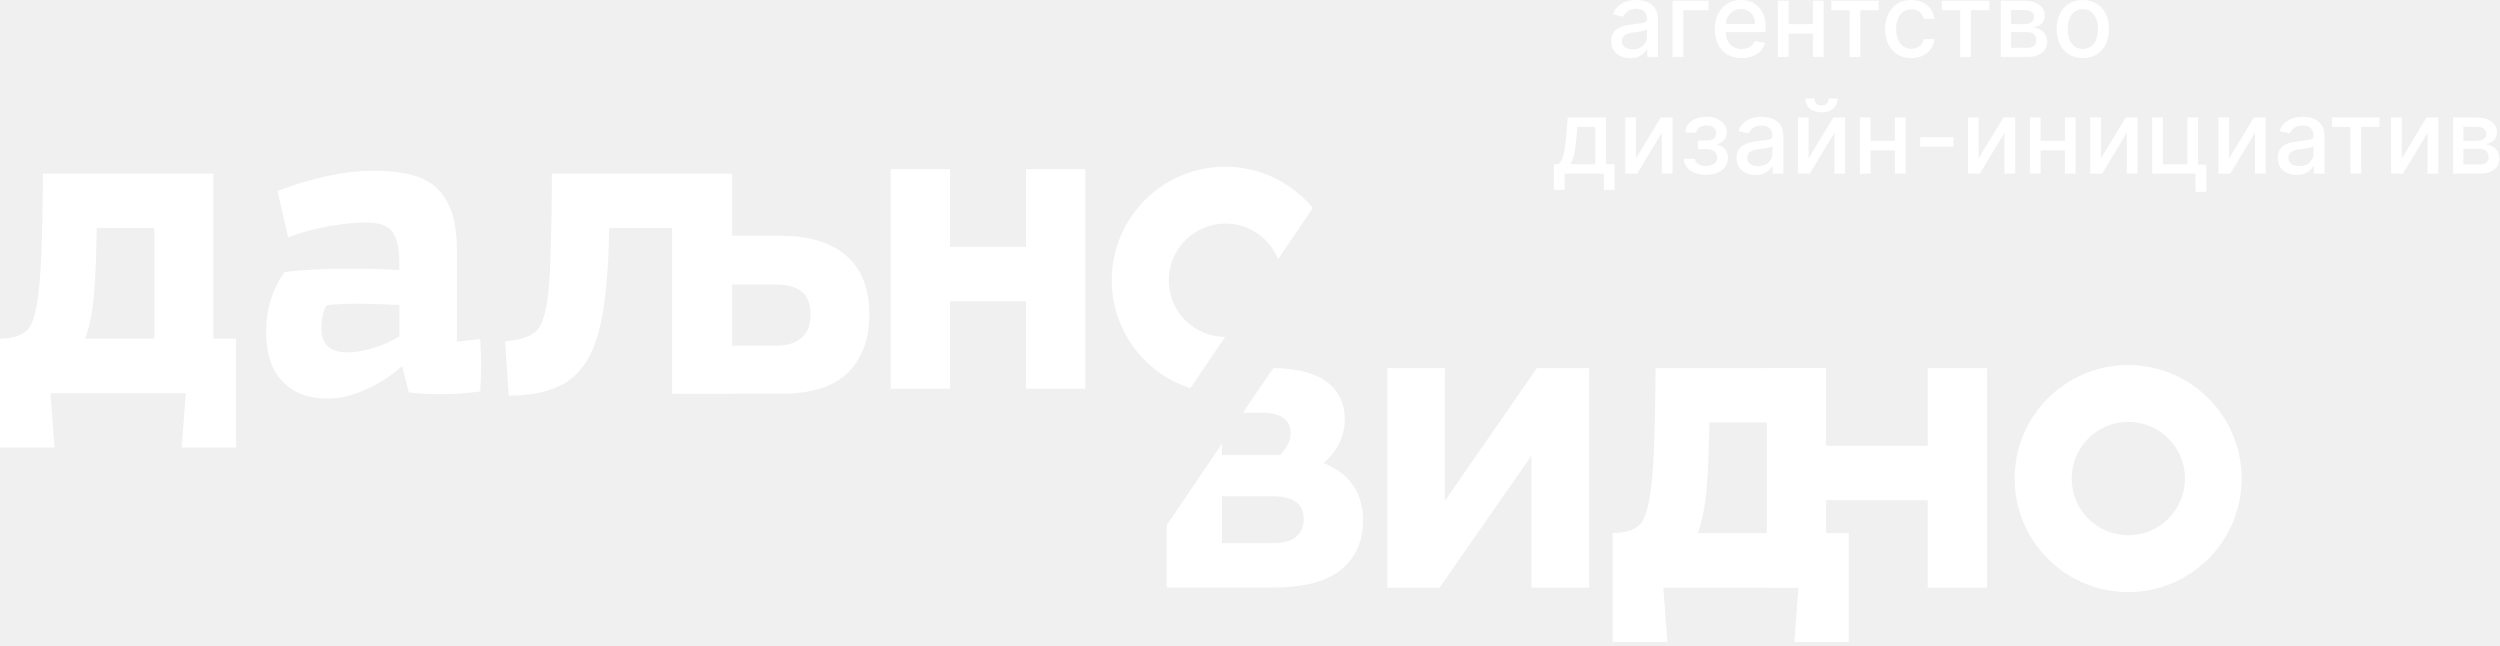
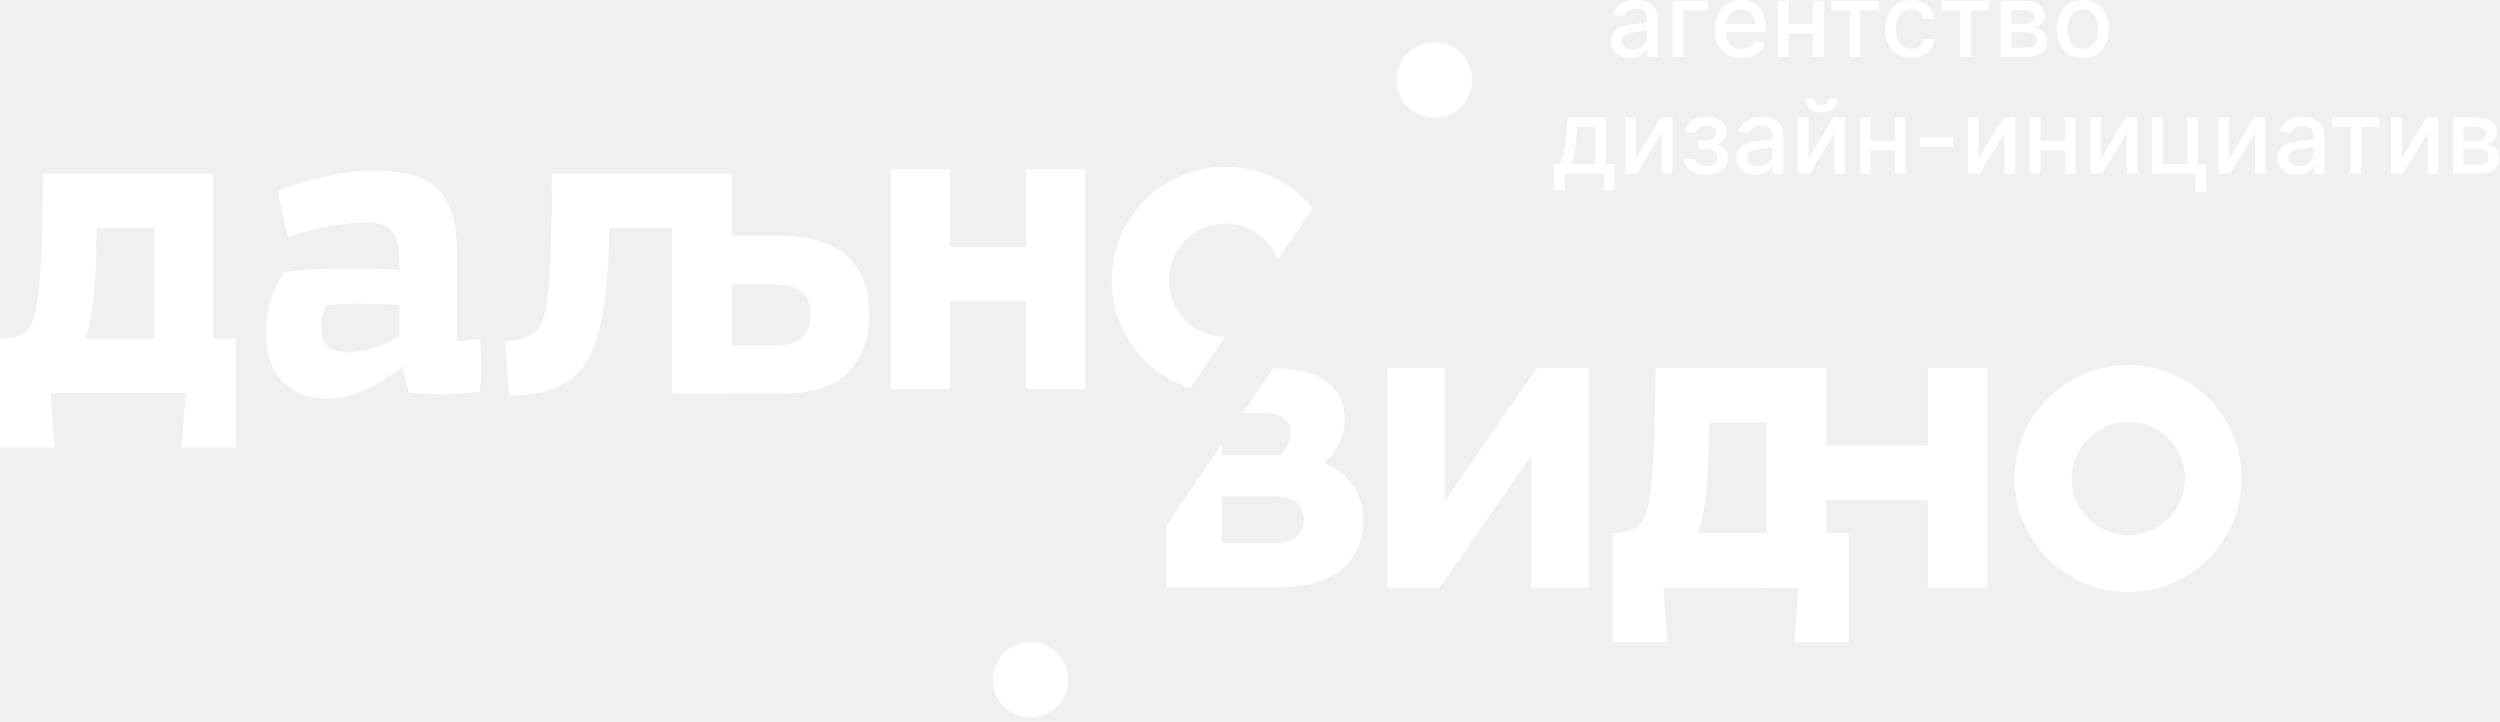
- <svg xmlns="http://www.w3.org/2000/svg" width="364" height="94" viewBox="0 0 364 94" fill="none">
+ <svg xmlns="http://www.w3.org/2000/svg" width="364" height="105" viewBox="0 0 364 105" fill="none">
  <path d="M149.387 43.861H138.332V56.6H129.689V24.639H138.332V35.947H149.387V24.639H158.029V56.6H149.387V43.861Z" fill="white" />
  <path d="M4.04 47.986C4.826 47.144 5.359 45.095 5.696 41.84C6.033 38.585 6.201 33.057 6.257 25.284H31.061V49.304H34.372V65.159H26.46L27.049 57.246H7.351L7.941 65.159H0V49.304H0.056C1.936 49.276 3.255 48.827 4.04 47.986ZM22.475 49.304V33.197H14.086C14.03 37.266 13.889 40.549 13.665 43.075C13.44 45.6 12.991 47.677 12.402 49.304H22.475Z" fill="white" />
  <path d="M97.982 33.197H88.695C88.611 39.511 88.134 44.394 87.292 47.845C86.45 51.297 85.019 53.766 82.971 55.281C80.923 56.797 77.976 57.583 74.076 57.611L73.543 49.697C75.788 49.529 77.331 48.996 78.201 48.07C79.043 47.172 79.604 45.151 79.884 42.065C80.165 38.978 80.333 33.366 80.361 25.284H106.597V57.246H97.954V33.197H97.982Z" fill="white" />
  <path d="M97.87 25.368H106.512V34.32H113.583C117.736 34.32 120.935 35.274 123.208 37.21C125.452 39.146 126.575 42.009 126.575 45.825C126.575 49.389 125.536 52.167 123.46 54.243C121.384 56.292 118.129 57.33 113.724 57.33H97.87V25.368ZM113.078 50.315C114.649 50.315 115.856 49.95 116.726 49.164C117.596 48.406 118.017 47.284 118.017 45.825C118.017 44.253 117.596 43.131 116.726 42.458C115.856 41.756 114.593 41.419 112.966 41.419H106.54V50.315H113.078Z" fill="white" />
  <path d="M53.396 56.656C51.376 57.583 49.468 58.031 47.616 58.031C44.923 58.031 42.762 57.218 41.163 55.562C39.563 53.906 38.75 51.521 38.75 48.406C38.75 45.011 39.647 42.093 41.443 39.623C43.884 39.287 47.027 39.118 50.871 39.118C53.396 39.118 55.809 39.174 58.138 39.315V38.164C58.138 36.116 57.802 34.628 57.1 33.731C56.427 32.833 55.136 32.384 53.256 32.384C51.853 32.384 50.085 32.58 47.981 32.917C45.877 33.282 43.884 33.815 41.948 34.544L40.405 27.81C45.596 25.845 50.254 24.863 54.407 24.863C57.1 24.863 59.317 25.172 61.057 25.817C62.796 26.463 64.143 27.641 65.097 29.353C66.051 31.065 66.528 33.45 66.528 36.537V49.753L69.923 49.361C70.007 50.988 70.064 52.279 70.064 53.205C70.064 54.103 70.007 55.366 69.923 56.993C68.212 57.246 66.304 57.386 64.199 57.386C62.403 57.386 60.832 57.302 59.513 57.134L58.559 53.289C57.128 54.608 55.389 55.73 53.396 56.656ZM50.506 51.297C51.657 51.297 52.947 51.1 54.322 50.679C55.725 50.287 56.988 49.697 58.138 48.968V44.422C55.922 44.282 53.873 44.225 52.05 44.225C50.478 44.225 48.963 44.282 47.56 44.422C47.055 45.236 46.802 46.33 46.802 47.705C46.774 50.09 48.009 51.297 50.506 51.297Z" fill="white" />
  <path d="M170.179 40.803C170.179 36.228 173.882 32.552 178.428 32.552C181.907 32.552 184.882 34.714 186.088 37.743L191.139 30.279C188.108 26.631 183.535 24.274 178.4 24.274C169.281 24.274 161.873 31.683 161.873 40.803C161.873 48.154 166.671 54.385 173.321 56.517L178.372 49.053C173.854 49.053 170.179 45.377 170.179 40.803Z" fill="white" />
  <path d="M222.986 85.56V66.338L209.602 85.56H201.998V53.598H210.387V72.904L223.771 53.598H231.375V85.56H222.986Z" fill="white" />
  <path d="M238.839 76.299C239.625 75.458 240.158 73.409 240.495 70.154C240.832 66.899 241 61.371 241.056 53.598H265.86V77.618H269.171V93.473H261.259L261.848 85.56H242.178L242.768 93.473H234.799V77.618H234.855C236.735 77.59 238.054 77.141 238.839 76.299ZM257.274 77.618V61.511H248.885C248.828 65.58 248.688 68.863 248.464 71.389C248.239 73.914 247.79 75.991 247.201 77.618H257.274Z" fill="white" />
  <path d="M280.675 72.82H265.888V85.56H257.246V53.598H265.888V64.906H280.675V53.598H289.318V85.56H280.675V72.82Z" fill="white" />
  <path d="M326.384 69.677C326.384 78.797 318.976 86.205 309.857 86.205C300.738 86.205 293.33 78.797 293.33 69.677C293.33 60.557 300.738 53.149 309.857 53.149C318.976 53.149 326.384 60.557 326.384 69.677ZM318.134 69.677C318.134 65.103 314.431 61.427 309.885 61.427C305.311 61.427 301.636 65.131 301.636 69.677C301.636 74.251 305.339 77.927 309.885 77.927C314.431 77.927 318.134 74.251 318.134 69.677Z" fill="white" />
  <path d="M192.738 67.432C194.787 65.58 195.797 63.447 195.797 61.062C195.797 58.733 194.899 56.881 193.131 55.562C191.42 54.299 188.838 53.626 185.387 53.598L180.982 60.08H183.759C185.106 60.08 186.116 60.333 186.846 60.838C187.547 61.343 187.912 62.072 187.912 63.083C187.912 64.121 187.407 65.187 186.425 66.253H185.78H177.923V64.598L169.87 76.468V85.531H185.527C189.989 85.531 193.243 84.634 195.348 82.866C197.424 81.098 198.462 78.741 198.462 75.85C198.462 73.802 197.985 72.09 197.003 70.659C196.021 69.256 194.59 68.162 192.738 67.432ZM188.754 78.123C188.052 78.741 186.958 79.077 185.471 79.077H177.923V72.259H185.331C188.305 72.259 189.82 73.353 189.82 75.57C189.82 76.636 189.455 77.478 188.754 78.123Z" fill="white" />
  <path d="M237.361 8.47C236.842 8.47 236.374 8.374 235.955 8.182C235.536 7.987 235.204 7.704 234.959 7.335C234.717 6.966 234.596 6.513 234.596 5.977C234.596 5.515 234.685 5.135 234.863 4.837C235.04 4.538 235.28 4.302 235.582 4.128C235.884 3.954 236.221 3.823 236.594 3.734C236.967 3.645 237.347 3.578 237.734 3.532C238.224 3.475 238.622 3.429 238.927 3.393C239.232 3.354 239.454 3.292 239.593 3.207C239.731 3.122 239.801 2.983 239.801 2.791V2.754C239.801 2.289 239.669 1.928 239.406 1.673C239.147 1.417 238.76 1.289 238.245 1.289C237.709 1.289 237.286 1.408 236.977 1.646C236.672 1.88 236.461 2.141 236.343 2.429L234.847 2.088C235.024 1.591 235.283 1.19 235.624 0.884C235.969 0.575 236.365 0.352 236.812 0.213C237.26 0.071 237.73 0 238.224 0C238.551 0 238.897 0.039 239.263 0.117C239.632 0.192 239.976 0.33 240.296 0.533C240.619 0.735 240.884 1.025 241.09 1.401C241.296 1.774 241.399 2.259 241.399 2.855V8.288H239.843V7.17H239.779C239.676 7.376 239.522 7.578 239.316 7.777C239.11 7.976 238.845 8.141 238.522 8.272C238.199 8.404 237.812 8.47 237.361 8.47ZM237.707 7.191C238.147 7.191 238.524 7.104 238.836 6.93C239.152 6.756 239.392 6.529 239.555 6.248C239.722 5.964 239.806 5.661 239.806 5.337V4.283C239.749 4.34 239.639 4.393 239.476 4.442C239.316 4.489 239.133 4.529 238.927 4.565C238.721 4.597 238.52 4.627 238.325 4.656C238.13 4.68 237.966 4.702 237.835 4.72C237.526 4.759 237.244 4.824 236.988 4.917C236.736 5.009 236.533 5.142 236.381 5.316C236.232 5.487 236.157 5.714 236.157 5.998C236.157 6.392 236.303 6.69 236.594 6.893C236.885 7.092 237.256 7.191 237.707 7.191ZM248.751 0.107V1.481H245.091V8.288H243.52V0.107H248.751ZM253.579 8.454C252.773 8.454 252.079 8.281 251.497 7.937C250.918 7.589 250.47 7.101 250.154 6.472C249.842 5.84 249.686 5.099 249.686 4.251C249.686 3.413 249.842 2.674 250.154 2.035C250.47 1.396 250.911 0.897 251.475 0.538C252.044 0.179 252.708 0 253.468 0C253.929 0 254.377 0.076 254.81 0.229C255.243 0.382 255.632 0.621 255.976 0.948C256.321 1.275 256.593 1.699 256.791 2.221C256.99 2.74 257.09 3.37 257.09 4.112V4.677H250.586V3.484H255.529C255.529 3.065 255.444 2.694 255.273 2.37C255.103 2.044 254.863 1.786 254.554 1.598C254.249 1.41 253.89 1.316 253.478 1.316C253.031 1.316 252.64 1.426 252.306 1.646C251.976 1.863 251.72 2.147 251.539 2.498C251.362 2.846 251.273 3.224 251.273 3.633V4.565C251.273 5.112 251.369 5.577 251.561 5.961C251.756 6.344 252.028 6.637 252.376 6.84C252.724 7.038 253.13 7.138 253.595 7.138C253.897 7.138 254.172 7.095 254.421 7.01C254.67 6.921 254.884 6.79 255.066 6.616C255.247 6.442 255.385 6.227 255.481 5.971L256.988 6.243C256.868 6.687 256.651 7.076 256.339 7.41C256.03 7.74 255.641 7.997 255.172 8.182C254.707 8.363 254.176 8.454 253.579 8.454ZM264.402 3.51V4.89H259.97V3.51H264.402ZM260.418 0.107V8.288H258.857V0.107H260.418ZM265.515 0.107V8.288H263.96V0.107H265.515ZM266.631 1.481V0.107H273.535V1.481H270.866V8.288H269.31V1.481H266.631ZM278.285 8.454C277.493 8.454 276.811 8.274 276.239 7.915C275.671 7.553 275.234 7.054 274.929 6.419C274.623 5.783 274.471 5.055 274.471 4.235C274.471 3.404 274.627 2.671 274.939 2.035C275.252 1.396 275.692 0.897 276.26 0.538C276.829 0.179 277.498 0 278.269 0C278.89 0 279.444 0.115 279.931 0.346C280.417 0.574 280.809 0.893 281.108 1.305C281.41 1.717 281.589 2.198 281.646 2.749H280.096C280.01 2.365 279.815 2.035 279.51 1.758C279.208 1.481 278.803 1.342 278.295 1.342C277.851 1.342 277.463 1.46 277.129 1.694C276.798 1.925 276.541 2.255 276.356 2.685C276.172 3.111 276.079 3.615 276.079 4.197C276.079 4.794 276.17 5.309 276.351 5.742C276.532 6.176 276.788 6.511 277.118 6.749C277.452 6.987 277.844 7.106 278.295 7.106C278.597 7.106 278.871 7.051 279.116 6.941C279.364 6.827 279.572 6.665 279.739 6.456C279.909 6.247 280.028 5.994 280.096 5.7H281.646C281.589 6.229 281.417 6.701 281.129 7.117C280.841 7.532 280.456 7.859 279.973 8.097C279.494 8.335 278.931 8.454 278.285 8.454ZM282.73 1.481V0.107H289.633V1.481H286.964V8.288H285.409V1.481H282.73ZM291.318 8.288V0.107H294.711C295.634 0.107 296.366 0.304 296.905 0.698C297.445 1.089 297.715 1.619 297.715 2.291C297.715 2.77 297.562 3.15 297.257 3.43C296.952 3.711 296.547 3.899 296.043 3.995C296.408 4.038 296.744 4.148 297.049 4.325C297.355 4.499 297.6 4.734 297.784 5.029C297.973 5.323 298.067 5.675 298.067 6.083C298.067 6.516 297.955 6.9 297.731 7.234C297.507 7.564 297.182 7.823 296.756 8.011C296.334 8.196 295.824 8.288 295.228 8.288H291.318ZM292.815 6.957H295.228C295.622 6.957 295.931 6.863 296.154 6.674C296.378 6.486 296.49 6.231 296.49 5.907C296.49 5.527 296.378 5.229 296.154 5.013C295.931 4.792 295.622 4.682 295.228 4.682H292.815V6.957ZM292.815 3.516H294.727C295.025 3.516 295.281 3.473 295.494 3.388C295.71 3.303 295.876 3.182 295.989 3.026C296.106 2.866 296.165 2.678 296.165 2.461C296.165 2.145 296.035 1.898 295.776 1.721C295.517 1.543 295.162 1.454 294.711 1.454H292.815V3.516ZM303.26 8.454C302.493 8.454 301.824 8.278 301.252 7.926C300.68 7.575 300.236 7.083 299.92 6.451C299.604 5.819 299.446 5.08 299.446 4.235C299.446 3.386 299.604 2.644 299.92 2.008C300.236 1.373 300.68 0.879 301.252 0.527C301.824 0.176 302.493 0 303.26 0C304.027 0 304.697 0.176 305.268 0.527C305.84 0.879 306.284 1.373 306.6 2.008C306.916 2.644 307.074 3.386 307.074 4.235C307.074 5.08 306.916 5.819 306.6 6.451C306.284 7.083 305.84 7.575 305.268 7.926C304.697 8.278 304.027 8.454 303.26 8.454ZM303.266 7.117C303.763 7.117 304.175 6.985 304.501 6.722C304.828 6.46 305.07 6.11 305.226 5.673C305.386 5.236 305.465 4.755 305.465 4.229C305.465 3.707 305.386 3.228 305.226 2.791C305.07 2.351 304.828 1.998 304.501 1.731C304.175 1.465 303.763 1.332 303.266 1.332C302.765 1.332 302.349 1.465 302.019 1.731C301.692 1.998 301.449 2.351 301.289 2.791C301.133 3.228 301.055 3.707 301.055 4.229C301.055 4.755 301.133 5.236 301.289 5.673C301.449 6.11 301.692 6.46 302.019 6.722C302.349 6.985 302.765 7.117 303.266 7.117ZM226.241 27.648V23.909H226.907C227.078 23.753 227.222 23.566 227.339 23.349C227.459 23.133 227.561 22.875 227.642 22.577C227.728 22.279 227.799 21.931 227.855 21.533C227.912 21.132 227.962 20.674 228.005 20.159L228.26 17.107H233.821V23.909H235.078V27.648H233.523V25.288H227.818V27.648H226.241ZM228.612 23.909H232.266V18.47H229.688L229.517 20.159C229.436 21.018 229.333 21.764 229.208 22.396C229.084 23.025 228.885 23.529 228.612 23.909ZM238.196 23.056L241.802 17.107H243.517V25.288H241.956V19.333L238.366 25.288H236.635V17.107H238.196V23.056ZM245.174 23.126H246.804C246.825 23.46 246.976 23.717 247.257 23.898C247.541 24.079 247.908 24.17 248.359 24.17C248.817 24.17 249.208 24.072 249.531 23.877C249.854 23.678 250.016 23.371 250.016 22.955C250.016 22.707 249.954 22.49 249.829 22.305C249.709 22.117 249.536 21.972 249.313 21.869C249.093 21.766 248.831 21.714 248.53 21.714H247.198V20.462H248.53C248.981 20.462 249.318 20.359 249.542 20.154C249.765 19.948 249.877 19.69 249.877 19.381C249.877 19.047 249.757 18.779 249.515 18.577C249.277 18.371 248.945 18.268 248.519 18.268C248.086 18.268 247.725 18.366 247.438 18.561C247.15 18.753 246.999 19.001 246.985 19.306H245.376C245.387 18.848 245.525 18.447 245.792 18.103C246.062 17.755 246.424 17.485 246.878 17.293C247.336 17.098 247.857 17 248.439 17C249.046 17 249.572 17.098 250.016 17.293C250.46 17.488 250.802 17.758 251.044 18.103C251.289 18.447 251.411 18.843 251.411 19.291C251.411 19.741 251.276 20.111 251.007 20.398C250.74 20.683 250.392 20.887 249.963 21.011V21.096C250.279 21.118 250.559 21.213 250.804 21.384C251.049 21.554 251.241 21.78 251.379 22.06C251.518 22.341 251.587 22.659 251.587 23.014C251.587 23.515 251.449 23.948 251.172 24.314C250.898 24.679 250.518 24.962 250.032 25.161C249.549 25.356 248.997 25.453 248.375 25.453C247.771 25.453 247.23 25.359 246.751 25.171C246.275 24.98 245.896 24.71 245.616 24.362C245.339 24.014 245.192 23.602 245.174 23.126ZM255.613 25.47C255.094 25.47 254.626 25.374 254.207 25.182C253.788 24.987 253.456 24.704 253.21 24.335C252.969 23.966 252.848 23.513 252.848 22.977C252.848 22.515 252.937 22.135 253.115 21.837C253.292 21.538 253.532 21.302 253.834 21.128C254.136 20.954 254.473 20.823 254.846 20.734C255.219 20.645 255.599 20.578 255.986 20.532C256.476 20.475 256.873 20.429 257.179 20.393C257.484 20.354 257.706 20.292 257.845 20.207C257.983 20.122 258.052 19.983 258.052 19.791V19.754C258.052 19.289 257.921 18.928 257.658 18.673C257.399 18.417 257.012 18.289 256.497 18.289C255.961 18.289 255.538 18.408 255.229 18.646C254.924 18.88 254.713 19.141 254.595 19.429L253.099 19.088C253.276 18.591 253.535 18.19 253.876 17.884C254.221 17.575 254.617 17.352 255.064 17.213C255.512 17.071 255.982 17 256.476 17C256.802 17 257.149 17.039 257.514 17.117C257.884 17.192 258.228 17.33 258.548 17.533C258.871 17.735 259.136 18.025 259.342 18.401C259.547 18.774 259.65 19.259 259.65 19.855V25.288H258.095V24.17H258.031C257.928 24.376 257.774 24.578 257.568 24.777C257.362 24.976 257.097 25.141 256.774 25.272C256.451 25.404 256.064 25.47 255.613 25.47ZM255.959 24.191C256.399 24.191 256.776 24.104 257.088 23.93C257.404 23.756 257.644 23.529 257.807 23.248C257.974 22.964 258.058 22.661 258.058 22.337V21.283C258.001 21.34 257.891 21.393 257.728 21.442C257.568 21.489 257.385 21.529 257.179 21.565C256.973 21.597 256.772 21.627 256.577 21.656C256.382 21.68 256.218 21.702 256.087 21.72C255.778 21.759 255.496 21.824 255.24 21.917C254.988 22.009 254.785 22.142 254.633 22.316C254.484 22.487 254.409 22.714 254.409 22.998C254.409 23.392 254.555 23.69 254.846 23.893C255.137 24.092 255.508 24.191 255.959 24.191ZM263.333 23.056L266.939 17.107H268.654V25.288H267.093V19.333L263.503 25.288H261.772V17.107H263.333V23.056ZM266.257 14.337H267.567C267.567 14.937 267.354 15.425 266.928 15.802C266.506 16.174 265.934 16.361 265.213 16.361C264.496 16.361 263.926 16.174 263.503 15.802C263.08 15.425 262.869 14.937 262.869 14.337H264.174C264.174 14.603 264.252 14.839 264.409 15.045C264.565 15.248 264.833 15.349 265.213 15.349C265.586 15.349 265.852 15.248 266.012 15.045C266.175 14.843 266.257 14.607 266.257 14.337ZM276.34 20.51V21.89H271.909V20.51H276.34ZM272.356 17.107V25.288H270.795V17.107H272.356ZM277.454 17.107V25.288H275.898V17.107H277.454ZM284.405 19.988V21.368H279.568V19.988H284.405ZM288.088 23.056L291.695 17.107H293.41V25.288H291.849V19.333L288.259 25.288H286.528V17.107H288.088V23.056ZM301.096 20.51V21.89H296.664V20.51H301.096ZM297.112 17.107V25.288H295.551V17.107H297.112ZM302.21 17.107V25.288H300.654V17.107H302.21ZM305.901 23.056L309.507 17.107H311.222V25.288H309.662V19.333L306.071 25.288H304.34V17.107H305.901V23.056ZM320.038 17.107V23.983H321.237V27.925H319.665V25.288H313.364V17.107H314.924V23.914H318.483V17.107H320.038ZM324.563 23.056L328.169 17.107H329.884V25.288H328.324V19.333L324.733 25.288H323.002V17.107H324.563V23.056ZM334.407 25.47C333.888 25.47 333.42 25.374 333.001 25.182C332.581 24.987 332.249 24.704 332.004 24.335C331.763 23.966 331.642 23.513 331.642 22.977C331.642 22.515 331.731 22.135 331.909 21.837C332.086 21.538 332.326 21.302 332.628 21.128C332.93 20.954 333.267 20.823 333.64 20.734C334.013 20.645 334.393 20.578 334.78 20.532C335.27 20.475 335.667 20.429 335.973 20.393C336.278 20.354 336.5 20.292 336.639 20.207C336.777 20.122 336.846 19.983 336.846 19.791V19.754C336.846 19.289 336.715 18.928 336.452 18.673C336.193 18.417 335.806 18.289 335.291 18.289C334.755 18.289 334.332 18.408 334.023 18.646C333.718 18.88 333.507 19.141 333.389 19.429L331.893 19.088C332.07 18.591 332.329 18.19 332.67 17.884C333.015 17.575 333.411 17.352 333.858 17.213C334.306 17.071 334.776 17 335.27 17C335.596 17 335.943 17.039 336.308 17.117C336.678 17.192 337.022 17.33 337.342 17.533C337.665 17.735 337.93 18.025 338.135 18.401C338.341 18.774 338.444 19.259 338.444 19.855V25.288H336.889V24.17H336.825C336.722 24.376 336.568 24.578 336.362 24.777C336.156 24.976 335.891 25.141 335.568 25.272C335.245 25.404 334.858 25.47 334.407 25.47ZM334.753 24.191C335.193 24.191 335.57 24.104 335.882 23.93C336.198 23.756 336.438 23.529 336.601 23.248C336.768 22.964 336.852 22.661 336.852 22.337V21.283C336.795 21.34 336.685 21.393 336.521 21.442C336.362 21.489 336.179 21.529 335.973 21.565C335.767 21.597 335.566 21.627 335.371 21.656C335.176 21.68 335.012 21.702 334.881 21.72C334.572 21.759 334.29 21.824 334.034 21.917C333.782 22.009 333.579 22.142 333.427 22.316C333.278 22.487 333.203 22.714 333.203 22.998C333.203 23.392 333.349 23.69 333.64 23.893C333.931 24.092 334.302 24.191 334.753 24.191ZM339.551 18.481V17.107H346.454V18.481H343.786V25.288H342.23V18.481H339.551ZM349.7 23.056L353.306 17.107H355.021V25.288H353.46V19.333L349.87 25.288H348.139V17.107H349.7V23.056ZM357.162 25.288V17.107H360.556C361.479 17.107 362.21 17.304 362.75 17.698C363.29 18.088 363.56 18.619 363.56 19.291C363.56 19.77 363.407 20.15 363.102 20.43C362.796 20.711 362.392 20.899 361.887 20.995C362.253 21.038 362.589 21.148 362.894 21.325C363.199 21.499 363.444 21.734 363.629 22.029C363.817 22.323 363.911 22.675 363.911 23.083C363.911 23.516 363.8 23.9 363.576 24.234C363.352 24.564 363.027 24.823 362.601 25.011C362.178 25.196 361.669 25.288 361.072 25.288H357.162ZM358.659 23.957H361.072C361.466 23.957 361.775 23.863 361.999 23.674C362.223 23.486 362.335 23.23 362.335 22.907C362.335 22.527 362.223 22.229 361.999 22.012C361.775 21.792 361.466 21.682 361.072 21.682H358.659V23.957ZM358.659 20.516H360.572C360.87 20.516 361.126 20.473 361.339 20.388C361.555 20.303 361.72 20.182 361.834 20.026C361.951 19.866 362.01 19.678 362.01 19.461C362.01 19.145 361.88 18.898 361.621 18.721C361.362 18.543 361.007 18.454 360.556 18.454H358.659V20.516Z" fill="white" />
+   <path d="M208.844 17.146C211.882 17.146 214.344 14.684 214.344 11.646C214.344 8.609 211.882 6.146 208.844 6.146C205.807 6.146 203.345 8.609 203.345 11.646C203.345 14.684 205.807 17.146 208.844 17.146Z" fill="white" />
+   <path d="M150.032 104.473C153.07 104.473 155.532 102.01 155.532 98.973C155.532 95.935 153.07 93.473 150.032 93.473C146.995 93.473 144.533 95.935 144.533 98.973C144.533 102.01 146.995 104.473 150.032 104.473Z" fill="white" />
</svg>
